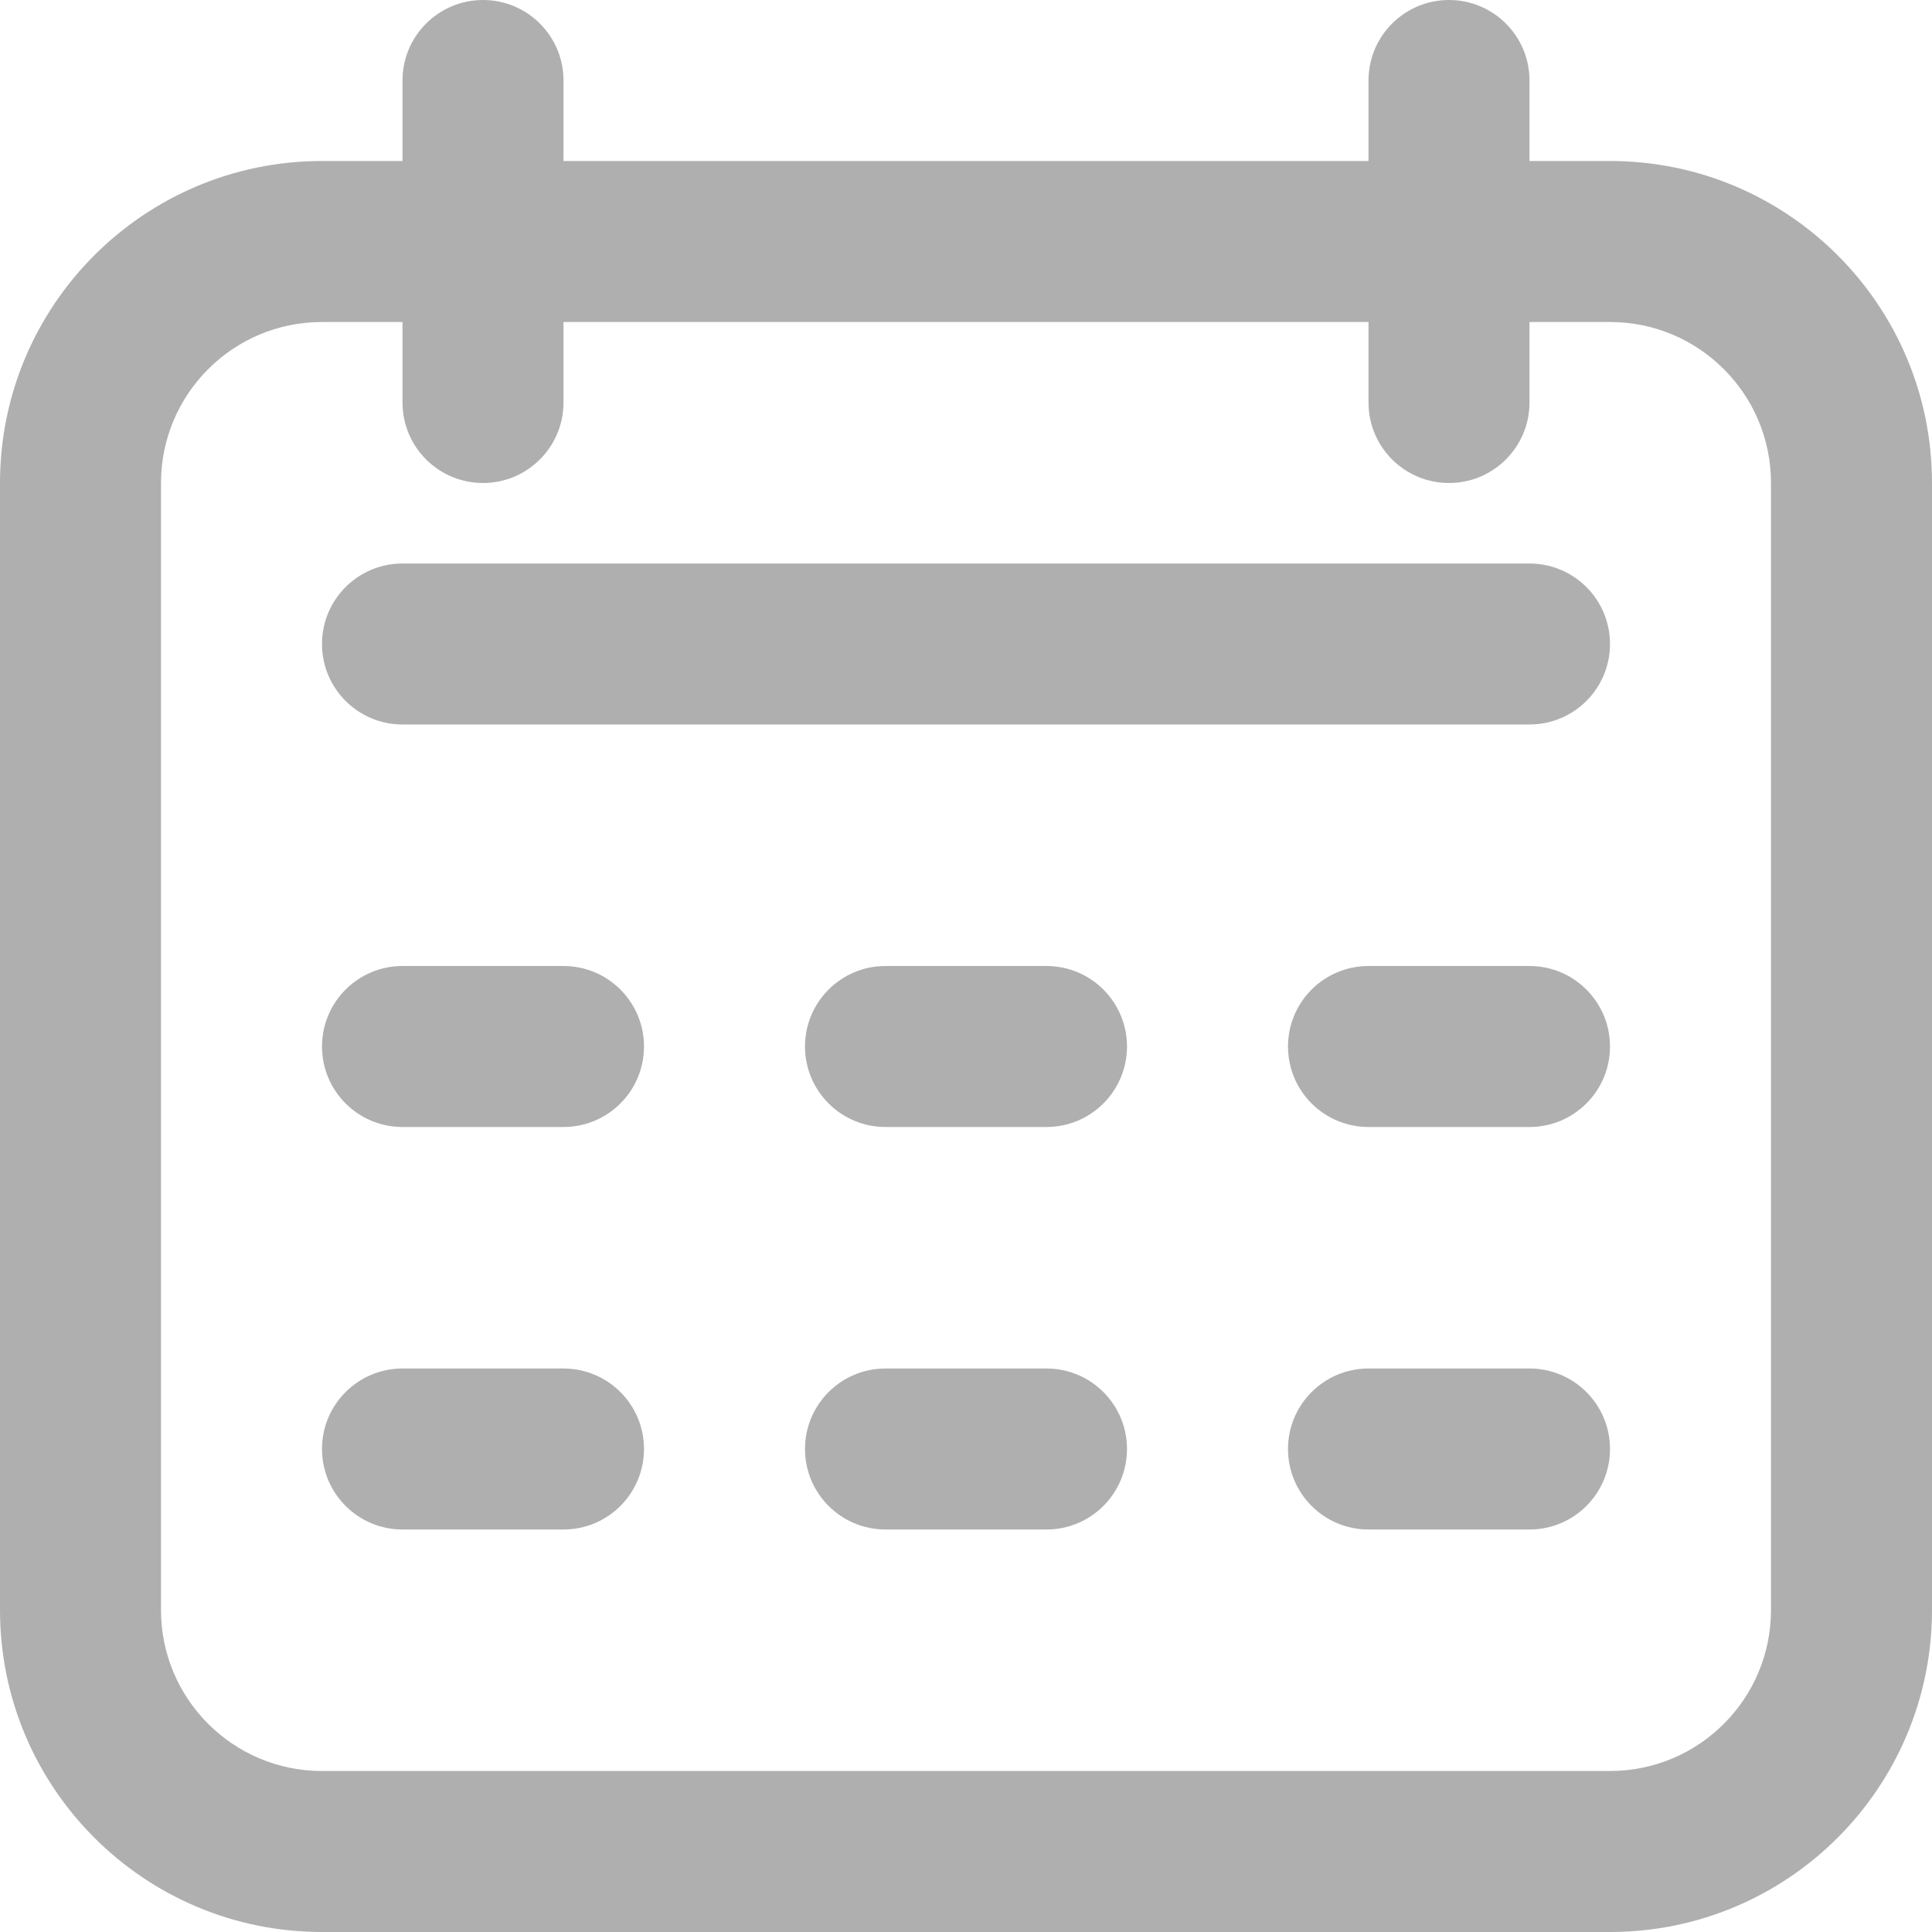
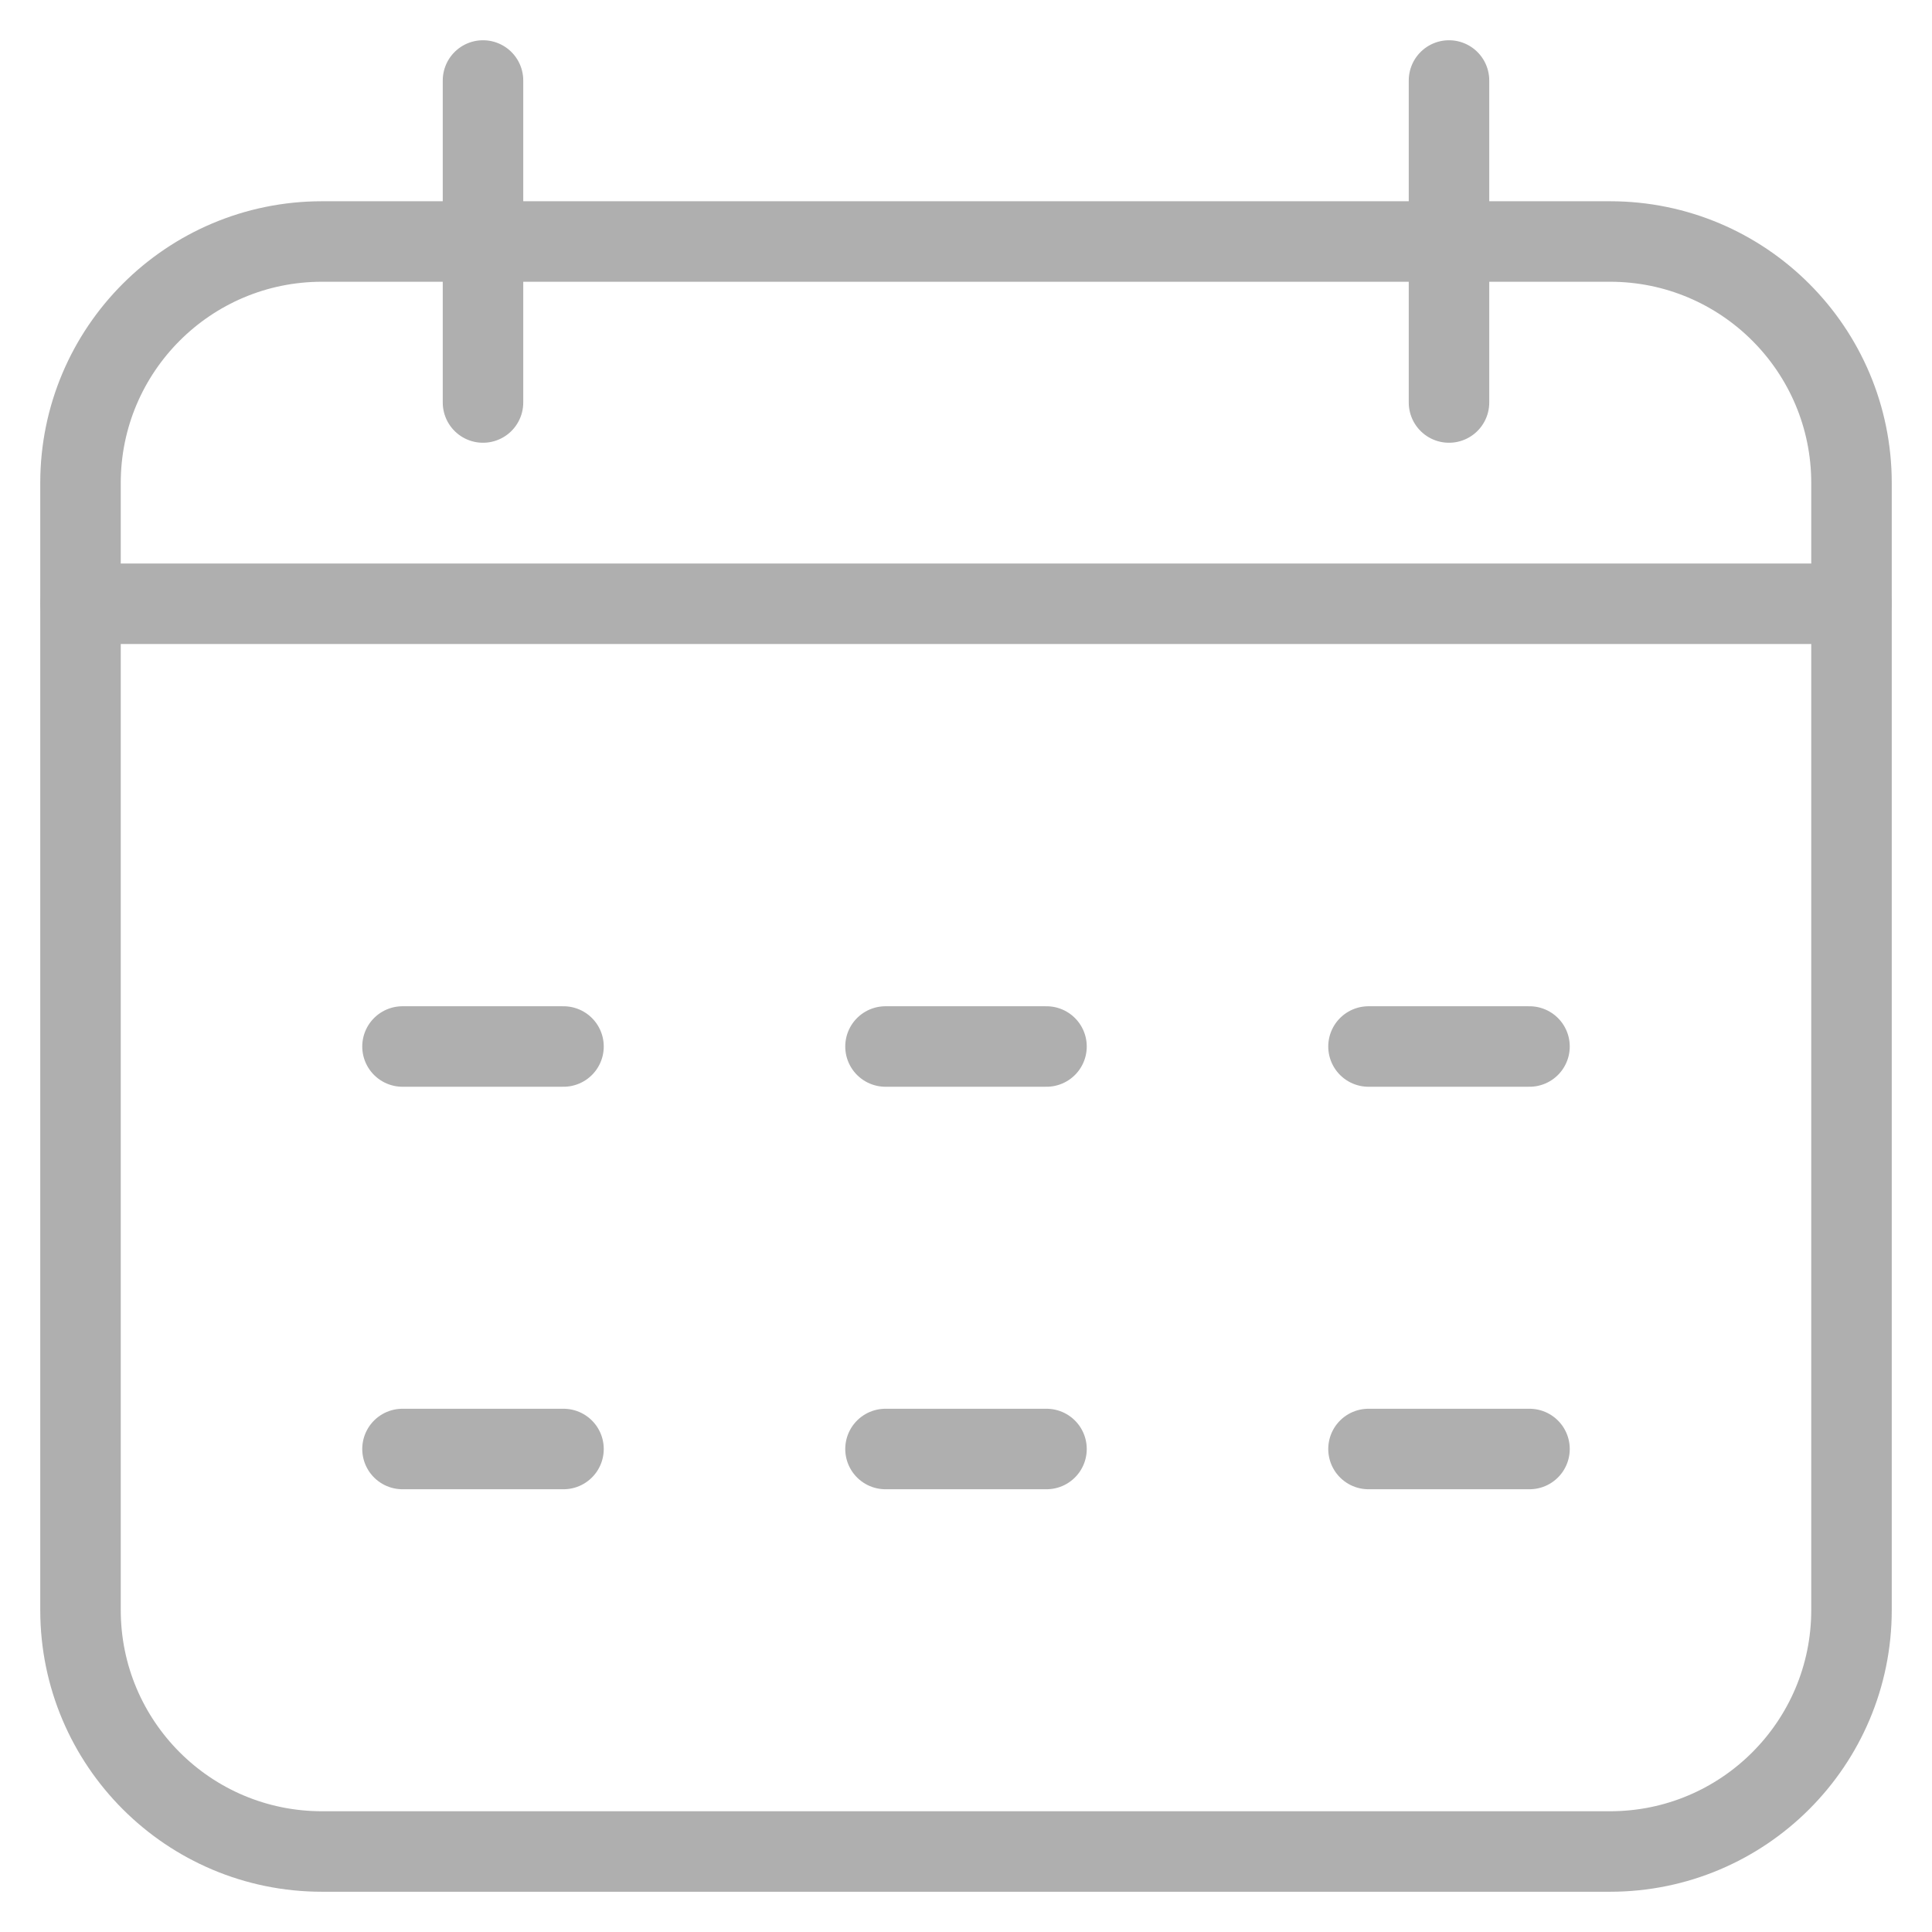
<svg xmlns="http://www.w3.org/2000/svg" viewBox="0 0 24 24" fill="#afafaf">
-   <path d="M20,2H19V1a1,1,0,0,0-2,0V2H7V1A1,1,0,0,0,5,1V2H4A4,4,0,0,0,0,6V20a4,4,0,0,0,4,4H20a4,4,0,0,0,4-4V6A4,4,0,0,0,20,2Zm2,18a2,2,0,0,1-2,2H4a2,2,0,0,1-2-2V6A2,2,0,0,1,4,4H5V5A1,1,0,0,0,7,5V4H17V5a1,1,0,0,0,2,0V4h1a2,2,0,0,1,2,2Z" />
-   <path d="M19,7H5A1,1,0,0,0,5,9H19a1,1,0,0,0,0-2Z" />
-   <path d="M7,12H5a1,1,0,0,0,0,2H7a1,1,0,0,0,0-2Z" />
-   <path d="M7,17H5a1,1,0,0,0,0,2H7a1,1,0,0,0,0-2Z" />
-   <path d="M13,12H11a1,1,0,0,0,0,2h2a1,1,0,0,0,0-2Z" />
-   <path d="M13,17H11a1,1,0,0,0,0,2h2a1,1,0,0,0,0-2Z" />
-   <path d="M19,12H17a1,1,0,0,0,0,2h2a1,1,0,0,0,0-2Z" />
-   <path d="M19,17H17a1,1,0,0,0,0,2h2a1,1,0,0,0,0-2Z" />
+   <rect stroke="#afafaf" stroke-width="1" fill="none" height="20" rx="3" width="22" x="1" y="3" />
+   <g stroke="#afafaf" stroke-linecap="round">
+     <line x1="6" y1="1" x2="6" y2="5" />
+     <line x1="18" y1="1" x2="18" y2="5" />
+     <line x1="1" y1="7.5" x2="23" y2="7.5" />
+     <line x1="5" y1="13" x2="7" y2="13" />
+     <line x1="11" y1="13" x2="13" y2="13" />
+     <line x1="17" y1="13" x2="19" y2="13" />
+     <line x1="5" y1="18" x2="7" y2="18" />
+     <line x1="11" y1="18" x2="13" y2="18" />
+     <line x1="17" y1="18" x2="19" y2="18" />
+   </g>
</svg>
